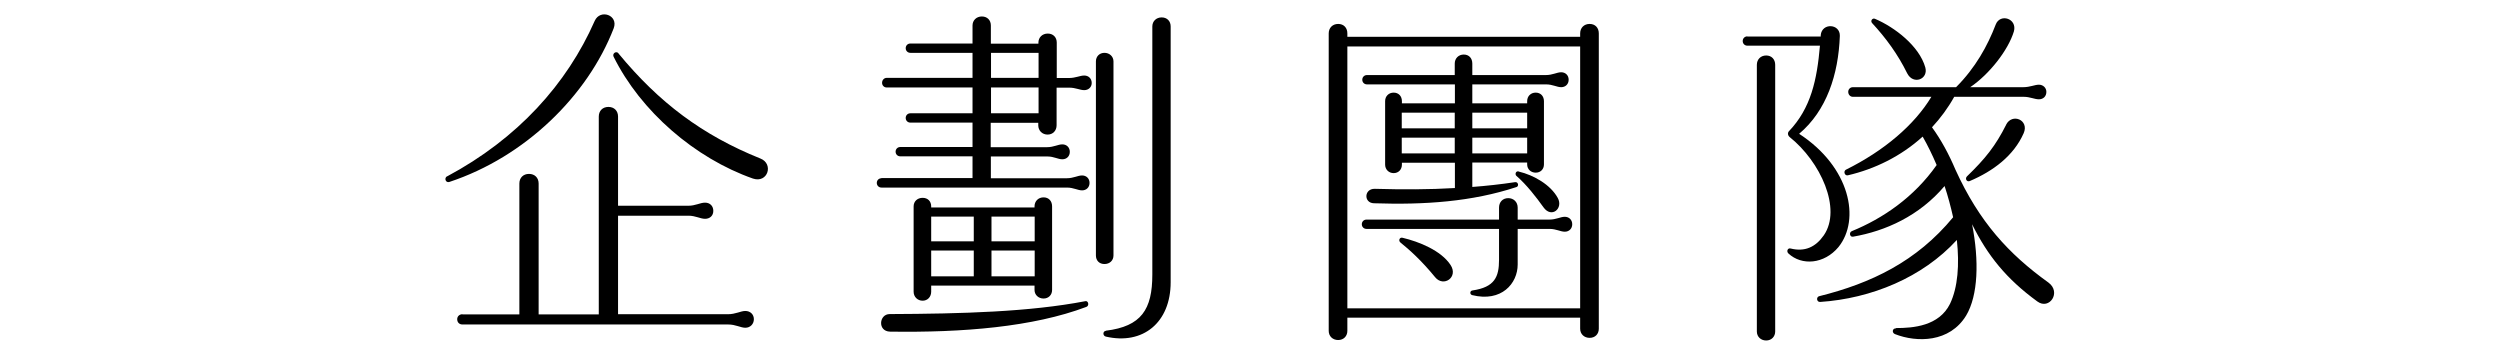
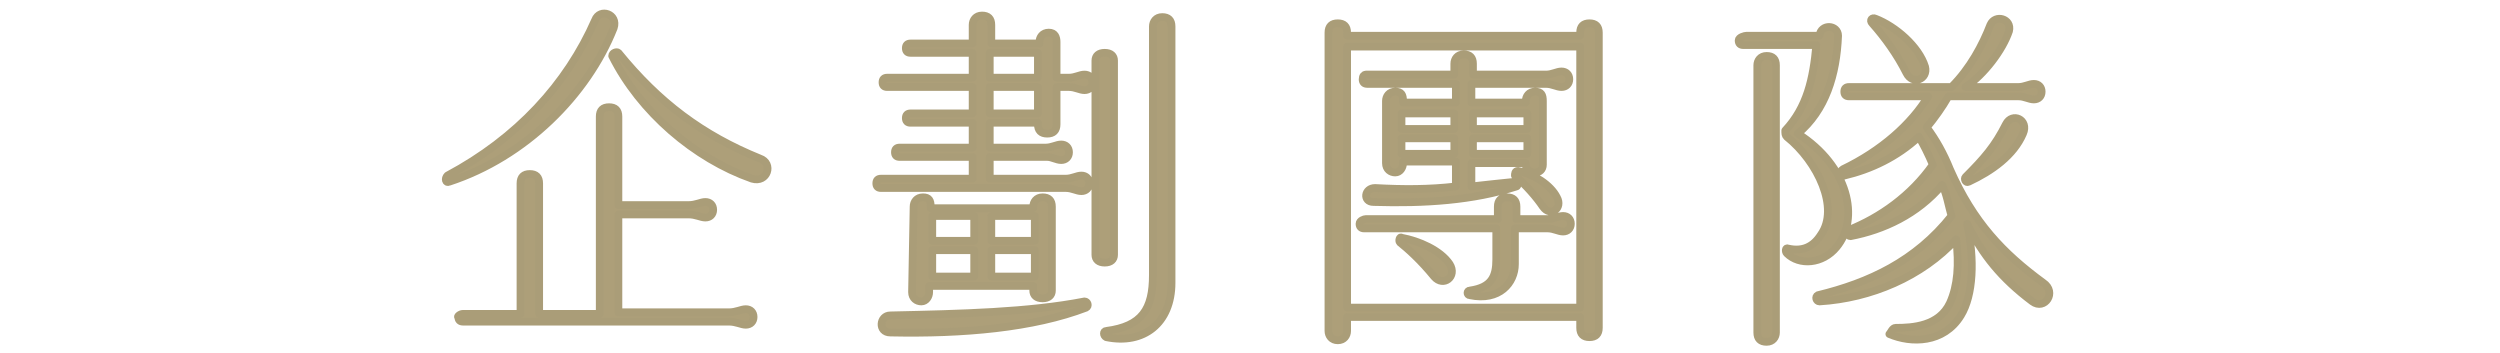
- <svg xmlns="http://www.w3.org/2000/svg" id="_圖層_3_拷貝_4" data-name="圖層 3 拷貝 4" viewBox="0 0 160.87 22.69">
-   <path d="M28.77,11.35c4.53-2.42,7.71-5.94,9.5-10.01,.35-.78,1.54-.37,1.22,.48-1.68,4.35-5.71,8.28-10.58,9.89-.23,.07-.35-.25-.14-.37Zm.99,8.88h3.66V11.81c0-.37,.25-.62,.62-.62s.62,.25,.62,.62v8.42h3.87V7.5c0-.37,.25-.62,.62-.62s.62,.25,.62,.62v5.74h4.51c.48,0,.77-.2,1.09-.2s.53,.22,.53,.53-.22,.51-.53,.51-.61-.2-1.07-.2h-4.53v6.34h7.06c.51,0,.83-.21,1.13-.21,.32,0,.55,.22,.55,.53s-.23,.55-.55,.55c-.3,0-.62-.21-1.1-.21H29.76c-.21,0-.34-.14-.34-.34,0-.18,.14-.32,.34-.32ZM39.79,3.43c2.62,3.18,5.41,5.27,9.14,6.77,.87,.34,.48,1.61-.48,1.29-3.73-1.31-7.23-4.33-8.97-7.85-.09-.21,.18-.38,.32-.21Z" />
-   <path d="M56.71,11.46h5.87v-1.4h-4.65c-.17,0-.3-.13-.3-.3s.13-.3,.3-.3h4.65v-1.57h-4c-.17,0-.3-.13-.3-.3s.13-.3,.3-.3h4v-1.66h-5.52c-.17,0-.3-.13-.3-.3,0-.18,.13-.32,.3-.32h5.52v-1.61h-4c-.17,0-.3-.13-.3-.3s.13-.3,.3-.3h4V1.64c0-.33,.25-.58,.6-.58s.58,.24,.58,.58v1.17h3.06v-.07c0-.33,.25-.58,.6-.58s.58,.24,.58,.58v2.28h.78c.44,0,.71-.16,.99-.16s.48,.2,.48,.48c0,.26-.2,.46-.48,.46s-.55-.16-.97-.16h-.81v2.42c0,.35-.24,.6-.58,.6s-.6-.25-.6-.6v-.16h-3.06v1.57h3.64c.41,0,.69-.18,.97-.18s.48,.2,.48,.48-.2,.48-.48,.48-.55-.18-.94-.18h-3.66v1.4h4.88c.44,0,.71-.18,.99-.18s.48,.2,.48,.48-.2,.48-.48,.48-.55-.18-.97-.18h-11.94c-.17,0-.3-.13-.3-.3s.13-.3,.3-.3Zm13.12,7.92c.21-.05,.28,.3,.07,.37-3.43,1.29-7.94,1.66-12.63,1.59-.81-.02-.71-1.13-.02-1.13,4.67-.02,9-.14,12.59-.83Zm-11.04-6.1c0-.32,.24-.55,.58-.55s.55,.23,.55,.55v.07h6.65v-.07c0-.33,.24-.58,.58-.58s.55,.24,.55,.58v5.38c0,.32-.23,.55-.55,.55s-.58-.23-.58-.55v-.28h-6.65v.39c0,.33-.23,.58-.55,.58s-.58-.24-.58-.58v-5.5Zm3.87,2.25v-1.59h-2.74v1.59h2.74Zm0,2.25v-1.66h-2.74v1.66h2.74Zm4.17-12.77v-1.61h-3.06v1.61h3.06Zm0,2.28v-1.66h-3.06v1.66h3.06Zm-.25,8.24v-1.59h-2.78v1.59h2.78Zm0,2.25v-1.66h-2.78v1.66h2.78Zm3.94-13.83c0-.32,.23-.55,.55-.55s.58,.23,.58,.55v12.49c0,.32-.24,.55-.58,.55s-.55-.23-.55-.55V3.96Zm.64,17.33c2.28-.28,2.99-1.36,2.99-3.61V1.7c0-.33,.25-.58,.6-.58s.58,.24,.58,.58V18.16c0,2.6-1.79,4.05-4.17,3.5-.21-.05-.21-.35,0-.37Z" />
-   <path d="M85.5,21.29V2.15c0-.36,.25-.61,.61-.61s.59,.25,.59,.61v.22h14.98v-.22c0-.36,.25-.61,.61-.61s.59,.25,.59,.61V21.15c0,.35-.24,.59-.59,.59s-.61-.24-.61-.59v-.71h-14.98v.85c0,.34-.24,.59-.59,.59s-.61-.24-.61-.59Zm16.18-1.45V2.99h-14.98V19.84h14.98Zm-13.75-5.71h8.53v-.77c0-.36,.24-.61,.59-.61s.61,.25,.61,.61v.77h2.04c.44,0,.71-.18,.99-.18s.48,.2,.48,.48-.2,.48-.48,.48-.55-.18-.97-.18h-2.06v2.29c0,1.22-1.04,2.44-2.93,1.97-.17-.05-.15-.28,.02-.3,1.43-.21,1.71-.87,1.71-1.97v-1.99h-8.53c-.17,0-.3-.13-.3-.3s.13-.3,.3-.3Zm.02-9.3h5.66v-.74c0-.33,.24-.58,.58-.58s.55,.24,.55,.58v.74h4.73c.44,0,.71-.18,.99-.18s.48,.2,.48,.48-.2,.48-.48,.48-.55-.18-.97-.18h-4.75v1.22h3.53v-.14c0-.32,.23-.55,.55-.55s.53,.23,.53,.55v4.07c0,.31-.22,.53-.53,.53s-.55-.22-.55-.53v-.12h-3.53v1.57c.92-.07,1.83-.17,2.76-.31,.21-.02,.25,.28,.07,.32-2.85,.94-5.91,1.15-9.16,1.04-.67-.02-.64-.94,.05-.93,1.8,.05,3.49,.05,5.16-.05v-1.63h-3.41v.12c0,.32-.22,.55-.53,.55s-.55-.23-.55-.55V6.51c0-.32,.23-.55,.55-.55s.53,.23,.53,.55v.14h3.41v-1.22h-5.66c-.17,0-.3-.13-.3-.3s.13-.3,.3-.3Zm2.3,10.47c1.06,.25,2.48,.82,3.09,1.75,.52,.79-.45,1.45-.99,.79-.9-1.1-1.67-1.78-2.24-2.24-.14-.12-.05-.35,.14-.3Zm3.36-7.04v-1.01h-3.41v1.01h3.41Zm0,1.61v-1.01h-3.41v1.01h3.41Zm4.66-1.61v-1.01h-3.53v1.01h3.53Zm0,1.61v-1.01h-3.53v1.01h3.53Zm-.54,1.17c.97,.23,2.05,.85,2.51,1.7,.37,.67-.4,1.33-.92,.6-.45-.63-1.08-1.45-1.75-2.03-.09-.09-.05-.32,.16-.28Z" />
-   <path d="M112.44,2.35h4.72v-.09c.08-.81,1.25-.74,1.23,.05-.09,2.48-.85,4.81-2.62,6.3,3.29,2.14,3.96,5.52,2.53,7.29-.92,1.1-2.36,1.21-3.22,.41-.14-.13-.05-.37,.14-.32,.92,.23,1.61-.09,2.14-.85,1.17-1.7-.21-4.74-2.21-6.33-.09-.07-.14-.23-.05-.35,1.44-1.5,1.82-3.34,2.01-5.52h-4.67c-.17,0-.3-.13-.3-.3s.13-.3,.3-.3Zm.61,1.82c0-.35,.25-.6,.6-.6s.58,.25,.58,.6V21.33c0,.33-.24,.58-.58,.58s-.6-.24-.6-.58V4.17Zm8.96,16.94c1.08,0,2.76-.12,3.47-1.56,.51-1.07,.61-2.53,.44-4.11-2.21,2.42-5.51,3.77-8.8,3.99-.23,.01-.26-.32-.06-.37,3.34-.83,6.27-2.23,8.62-5.08-.15-.67-.33-1.35-.55-2.01-1.63,1.93-3.81,2.9-5.89,3.26-.21,.04-.28-.28-.07-.36,1.98-.81,3.99-2.17,5.45-4.25-.28-.66-.58-1.27-.9-1.83-1.4,1.27-3.09,2.09-4.81,2.49-.21,.05-.31-.26-.13-.36,2.46-1.22,4.41-2.88,5.5-4.69h-5.05c-.17,0-.3-.14-.3-.32,0-.17,.13-.3,.3-.3h6.64c1.25-1.25,2.03-2.67,2.55-4.03,.28-.74,1.4-.39,1.17,.44-.36,1.2-1.58,2.76-2.81,3.59h3.41c.44,0,.74-.16,1.01-.16s.48,.2,.48,.46c0,.29-.2,.48-.48,.48s-.58-.16-.97-.16h-4.48c-.4,.72-.89,1.38-1.43,1.96,.59,.81,1.09,1.74,1.51,2.73,1.53,3.36,3.42,5.42,5.98,7.26,.85,.62,.07,1.79-.71,1.22-1.99-1.45-3.2-2.95-4.2-4.97,.46,2.35,.39,4.58-.38,5.87-1.06,1.75-3.18,1.75-4.58,1.2-.21-.08-.18-.37,.05-.37Zm-1.36-19.9c1.27,.54,2.85,1.75,3.24,3.13,.21,.76-.78,1.15-1.17,.37-.6-1.22-1.37-2.27-2.25-3.22-.14-.15,.02-.35,.18-.28Zm8.44,6.81c.39-.76,1.5-.3,1.13,.55-.64,1.45-1.96,2.44-3.47,3.08-.2,.08-.32-.16-.18-.3,1.17-1.13,1.84-1.96,2.53-3.34Z" />
+ <svg xmlns="http://www.w3.org/2000/svg" version="1.1" id="_圖層_3_拷貝_4" x="0px" y="0px" viewBox="0 0 160.9 22.7" style="enable-background:new 0 0 160.9 22.7;" xml:space="preserve">
+   <style type="text/css">
+ 	.st0{fill:#AD9F79;stroke:#AA9D78;stroke-width:0.5;stroke-linecap:round;stroke-linejoin:round;stroke-miterlimit:10;}
+ </style>
+   <path class="st0" d="M28.8,11.3c4.5-2.4,7.7-5.9,9.5-10c0.3-0.8,1.5-0.4,1.2,0.5c-1.7,4.3-5.7,8.3-10.6,9.9  C28.7,11.8,28.6,11.5,28.8,11.3L28.8,11.3z M29.8,20.2h3.7v-8.4c0-0.4,0.2-0.6,0.6-0.6s0.6,0.2,0.6,0.6v8.4h3.9V7.5  c0-0.4,0.2-0.6,0.6-0.6s0.6,0.2,0.6,0.6v5.7h4.5c0.5,0,0.8-0.2,1.1-0.2s0.5,0.2,0.5,0.5s-0.2,0.5-0.5,0.5s-0.6-0.2-1.1-0.2h-4.5v6.3  h7.1c0.5,0,0.8-0.2,1.1-0.2c0.3,0,0.5,0.2,0.5,0.5s-0.2,0.5-0.5,0.5c-0.3,0-0.6-0.2-1.1-0.2H29.8c-0.2,0-0.3-0.1-0.3-0.3  C29.4,20.4,29.6,20.2,29.8,20.2L29.8,20.2z M39.8,3.4c2.6,3.2,5.4,5.3,9.1,6.8c0.9,0.3,0.5,1.6-0.5,1.3c-3.7-1.3-7.2-4.3-9-7.9  C39.4,3.4,39.7,3.3,39.8,3.4L39.8,3.4z" />
+   <path class="st0" d="M56.7,11.5h5.9v-1.4h-4.7c-0.2,0-0.3-0.1-0.3-0.3s0.1-0.3,0.3-0.3h4.7V7.9h-4c-0.2,0-0.3-0.1-0.3-0.3  s0.1-0.3,0.3-0.3h4V5.6h-5.5c-0.2,0-0.3-0.1-0.3-0.3c0-0.2,0.1-0.3,0.3-0.3h5.5V3.4h-4c-0.2,0-0.3-0.1-0.3-0.3s0.1-0.3,0.3-0.3h4  V1.6c0-0.3,0.2-0.6,0.6-0.6s0.6,0.2,0.6,0.6v1.2h3.1V2.7c0-0.3,0.2-0.6,0.6-0.6S68,2.4,68,2.7V5h0.8c0.4,0,0.7-0.2,1-0.2  s0.5,0.2,0.5,0.5c0,0.3-0.2,0.5-0.5,0.5s-0.6-0.2-1-0.2H68v2.4c0,0.4-0.2,0.6-0.6,0.6s-0.6-0.2-0.6-0.6V7.9h-3.1v1.6h3.6  c0.4,0,0.7-0.2,1-0.2s0.5,0.2,0.5,0.5s-0.2,0.5-0.5,0.5s-0.6-0.2-0.9-0.2h-3.7v1.4h4.9c0.4,0,0.7-0.2,1-0.2s0.5,0.2,0.5,0.5  s-0.2,0.5-0.5,0.5s-0.6-0.2-1-0.2H56.7c-0.2,0-0.3-0.1-0.3-0.3S56.5,11.5,56.7,11.5L56.7,11.5z M69.8,19.4c0.2,0,0.3,0.3,0.1,0.4  c-3.4,1.3-7.9,1.7-12.6,1.6c-0.8,0-0.7-1.1,0-1.1C61.9,20.2,66.2,20.1,69.8,19.4L69.8,19.4z M58.8,13.3c0-0.3,0.2-0.6,0.6-0.6  s0.5,0.2,0.5,0.6v0.1h6.6v-0.1c0-0.3,0.2-0.6,0.6-0.6s0.6,0.2,0.6,0.6v5.4c0,0.3-0.2,0.5-0.6,0.5s-0.6-0.2-0.6-0.5v-0.3h-6.7v0.4  c0,0.3-0.2,0.6-0.5,0.6s-0.6-0.2-0.6-0.6L58.8,13.3L58.8,13.3z M62.7,15.5v-1.6h-2.7v1.6H62.7z M62.7,17.8v-1.7h-2.7v1.7H62.7z   M66.8,5V3.4h-3.1V5H66.8z M66.8,7.3V5.6h-3.1v1.7H66.8z M66.6,15.5v-1.6h-2.8v1.6H66.6z M66.6,17.8v-1.7h-2.8v1.7H66.6z M70.5,3.9  c0-0.3,0.2-0.5,0.6-0.5s0.6,0.2,0.6,0.5v12.5c0,0.3-0.2,0.5-0.6,0.5s-0.6-0.2-0.6-0.5V3.9L70.5,3.9z M71.2,21.3c2.3-0.3,3-1.4,3-3.6  v-16c0-0.3,0.2-0.6,0.6-0.6s0.6,0.2,0.6,0.6v16.5c0,2.6-1.8,4-4.2,3.5C71,21.6,71,21.3,71.2,21.3L71.2,21.3z" />
+   <path class="st0" d="M85.5,21.3V2.1c0-0.4,0.2-0.6,0.6-0.6s0.6,0.2,0.6,0.6v0.2h15V2.1c0-0.4,0.2-0.6,0.6-0.6s0.6,0.2,0.6,0.6v19  c0,0.4-0.2,0.6-0.6,0.6s-0.6-0.2-0.6-0.6v-0.7h-15v0.9c0,0.3-0.2,0.6-0.6,0.6S85.5,21.6,85.5,21.3z M101.7,19.8V3h-15v16.8  C86.7,19.8,101.7,19.8,101.7,19.8z M87.9,14.1h8.5v-0.8c0-0.4,0.2-0.6,0.6-0.6s0.6,0.2,0.6,0.6v0.8h2c0.4,0,0.7-0.2,1-0.2  s0.5,0.2,0.5,0.5s-0.2,0.5-0.5,0.5s-0.6-0.2-1-0.2h-2.1V17c0,1.2-1,2.4-2.9,2c-0.2,0-0.2-0.3,0-0.3c1.4-0.2,1.7-0.9,1.7-2v-2h-8.5  c-0.2,0-0.3-0.1-0.3-0.3S87.8,14.1,87.9,14.1z M87.9,4.8h5.7V4.1c0-0.3,0.2-0.6,0.6-0.6s0.6,0.2,0.6,0.6v0.7h4.7  c0.4,0,0.7-0.2,1-0.2s0.5,0.2,0.5,0.5s-0.2,0.5-0.5,0.5s-0.6-0.2-1-0.2h-4.8v1.2h3.5V6.5c0-0.3,0.2-0.6,0.6-0.6s0.5,0.2,0.5,0.6v4.1  c0,0.3-0.2,0.5-0.5,0.5s-0.6-0.2-0.6-0.5v-0.1h-3.5V12c0.9-0.1,1.8-0.2,2.8-0.3c0.2,0,0.2,0.3,0.1,0.3c-2.8,0.9-5.9,1.1-9.2,1  c-0.7,0-0.6-0.9,0.1-0.9c1.8,0.1,3.5,0.1,5.2-0.1v-1.6h-3.4v0.1c0,0.3-0.2,0.6-0.5,0.6s-0.6-0.2-0.6-0.6V6.5c0-0.3,0.2-0.6,0.6-0.6  s0.5,0.2,0.5,0.6v0.1h3.4V5.4H88c-0.2,0-0.3-0.1-0.3-0.3S87.8,4.8,87.9,4.8L87.9,4.8z M90.2,15.3c1.1,0.2,2.5,0.8,3.1,1.7  c0.5,0.8-0.4,1.5-1,0.8c-0.9-1.1-1.7-1.8-2.2-2.2C90,15.5,90.1,15.2,90.2,15.3z M93.6,8.3v-1h-3.4v1H93.6z M93.6,9.9v-1h-3.4v1H93.6  z M98.3,8.3v-1h-3.5v1H98.3z M98.3,9.9v-1h-3.5v1H98.3z M97.7,11c1,0.2,2.1,0.9,2.5,1.7c0.4,0.7-0.4,1.3-0.9,0.6  c-0.4-0.6-1.1-1.4-1.8-2C97.5,11.2,97.5,11,97.7,11L97.7,11z" />
+   <path class="st0" d="M112.4,2.3h4.7V2.3c0.1-0.8,1.2-0.7,1.2,0c-0.1,2.5-0.8,4.8-2.6,6.3c3.3,2.1,4,5.5,2.5,7.3  c-0.9,1.1-2.4,1.2-3.2,0.4c-0.1-0.1-0.1-0.4,0.1-0.3c0.9,0.2,1.6-0.1,2.1-0.9c1.2-1.7-0.2-4.7-2.2-6.3c-0.1-0.1-0.1-0.2-0.1-0.4  c1.4-1.5,1.8-3.3,2-5.5h-4.7c-0.2,0-0.3-0.1-0.3-0.3S112.3,2.3,112.4,2.3L112.4,2.3z M113.1,4.2c0-0.3,0.2-0.6,0.6-0.6  s0.6,0.2,0.6,0.6v17.2c0,0.3-0.2,0.6-0.6,0.6s-0.6-0.2-0.6-0.6V4.2z M122,21.1c1.1,0,2.8-0.1,3.5-1.6c0.5-1.1,0.6-2.5,0.4-4.1  c-2.2,2.4-5.5,3.8-8.8,4c-0.2,0-0.3-0.3-0.1-0.4c3.3-0.8,6.3-2.2,8.6-5.1c-0.2-0.7-0.3-1.4-0.6-2c-1.6,1.9-3.8,2.9-5.9,3.3  c-0.2,0-0.3-0.3-0.1-0.4c2-0.8,4-2.2,5.4-4.2c-0.3-0.7-0.6-1.3-0.9-1.8c-1.4,1.3-3.1,2.1-4.8,2.5c-0.2,0.1-0.3-0.3-0.1-0.4  c2.5-1.2,4.4-2.9,5.5-4.7h-5.1c-0.2,0-0.3-0.1-0.3-0.3c0-0.2,0.1-0.3,0.3-0.3h6.6c1.2-1.2,2-2.7,2.5-4c0.3-0.7,1.4-0.4,1.2,0.4  c-0.4,1.2-1.6,2.8-2.8,3.6h3.4c0.4,0,0.7-0.2,1-0.2s0.5,0.2,0.5,0.5c0,0.3-0.2,0.5-0.5,0.5s-0.6-0.2-1-0.2h-4.5  c-0.4,0.7-0.9,1.4-1.4,2c0.6,0.8,1.1,1.7,1.5,2.7c1.5,3.4,3.4,5.4,6,7.3c0.9,0.6,0.1,1.8-0.7,1.2c-2-1.5-3.2-3-4.2-5  c0.5,2.3,0.4,4.6-0.4,5.9c-1.1,1.8-3.2,1.8-4.6,1.2C121.7,21.4,121.8,21.1,122,21.1L122,21.1z M120.7,1.2c1.3,0.5,2.8,1.8,3.2,3.1  c0.2,0.8-0.8,1.2-1.2,0.4c-0.6-1.2-1.4-2.3-2.2-3.2C120.3,1.3,120.5,1.1,120.7,1.2z M129.1,8c0.4-0.8,1.5-0.3,1.1,0.6  c-0.6,1.4-2,2.4-3.5,3.1c-0.2,0.1-0.3-0.2-0.2-0.3C127.7,10.2,128.4,9.4,129.1,8L129.1,8z" />
</svg>
